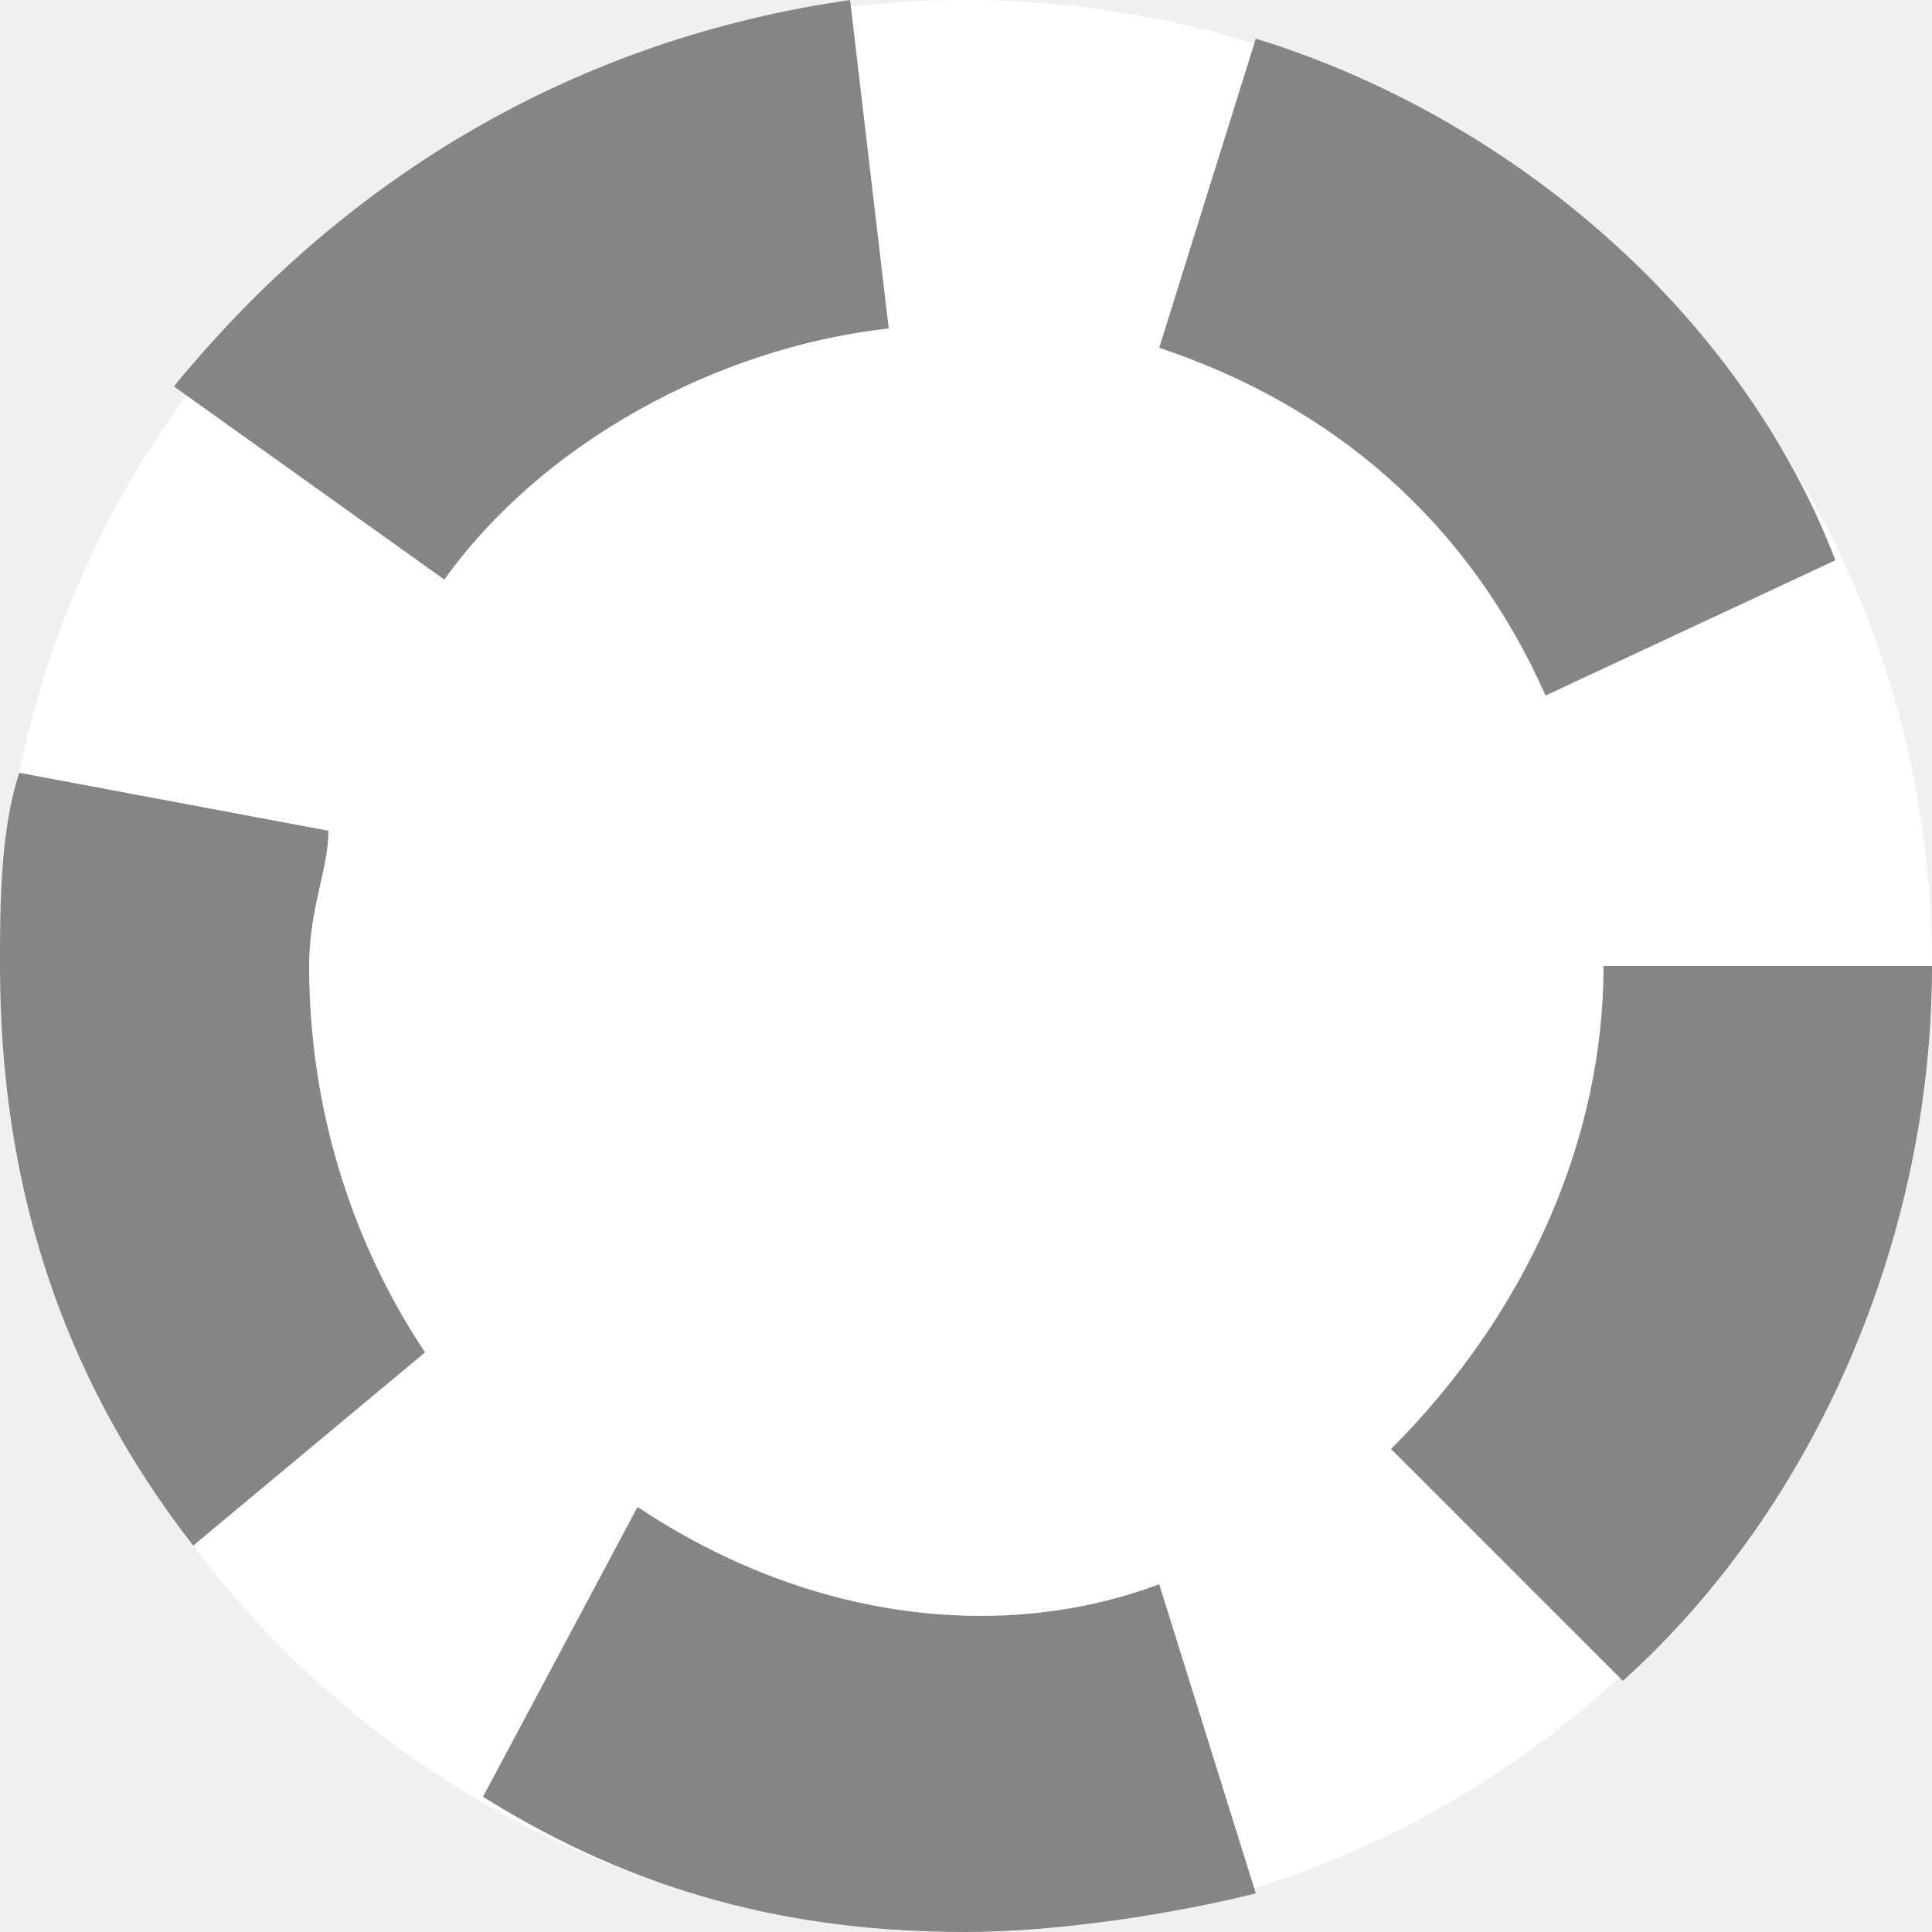
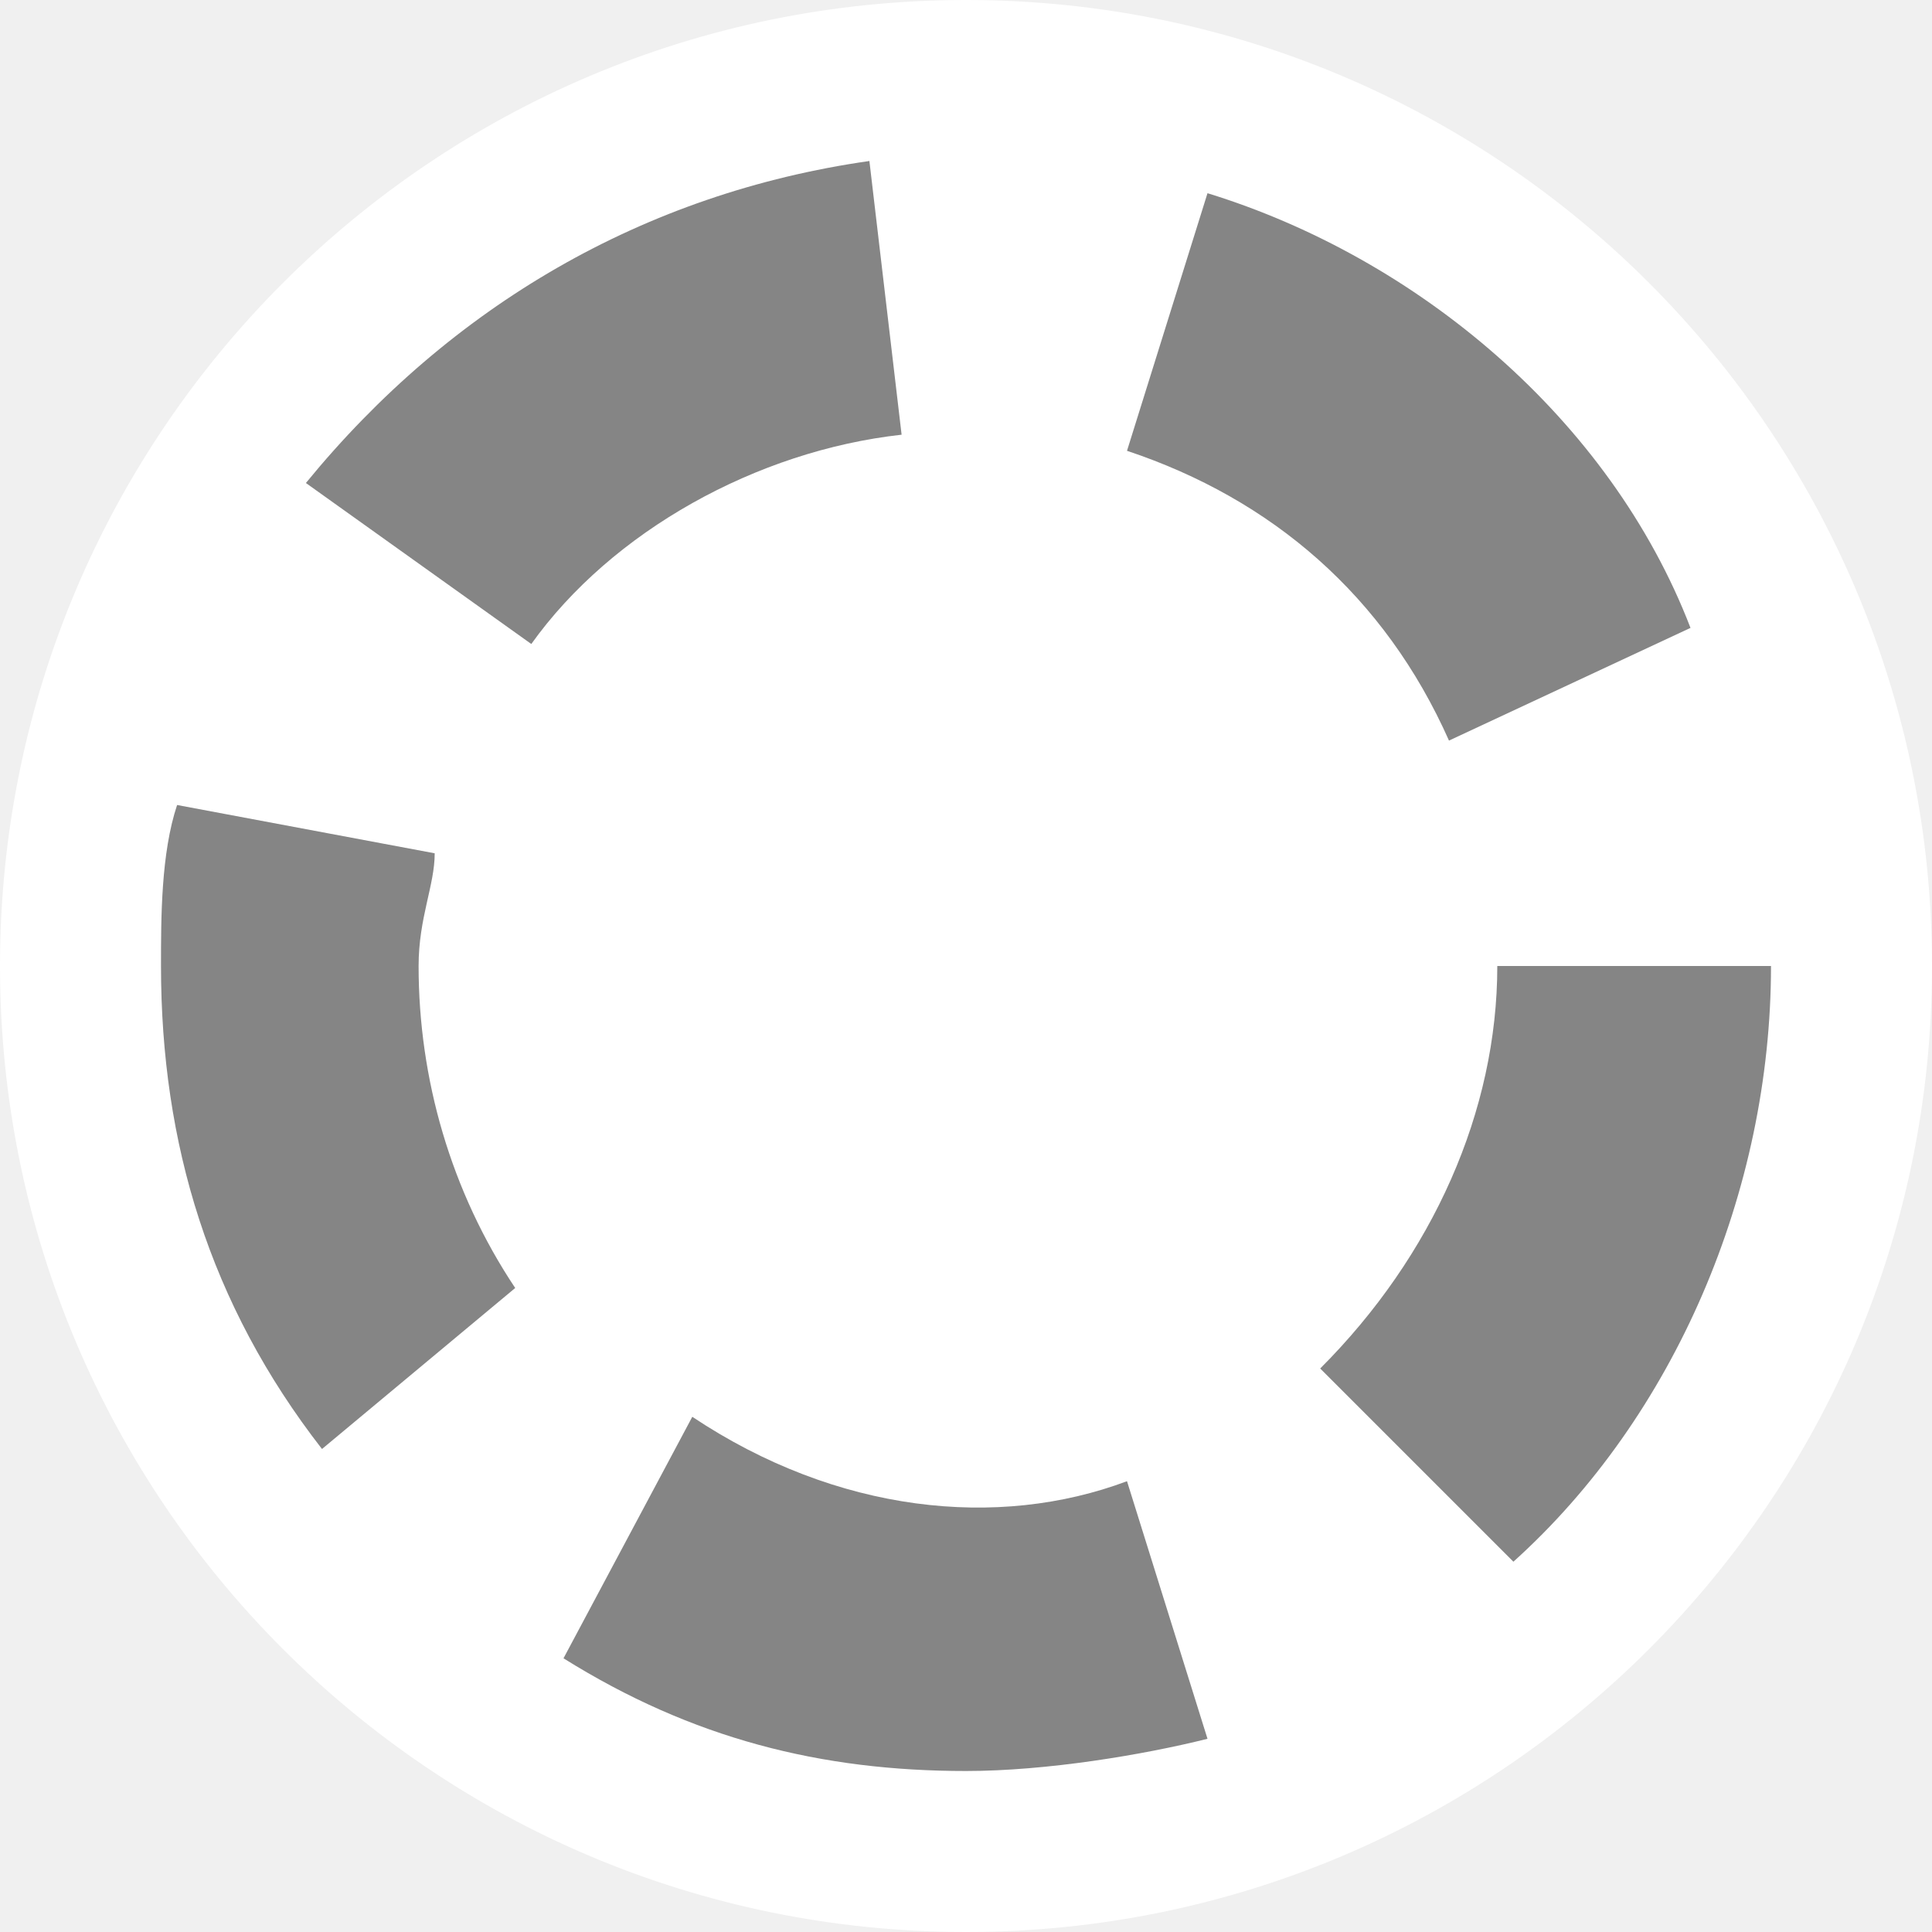
- <svg xmlns="http://www.w3.org/2000/svg" version="1.1" id="Layer_1" x="0px" y="0px" viewBox="0 0 10 10" style="enable-background:new 0 0 10 10;" xml:space="preserve">
+ <svg xmlns="http://www.w3.org/2000/svg" version="1.1" id="Layer_1" x="0px" y="0px" viewBox="0 0 12 12" style="enable-background:new 0 0 12 12;" xml:space="preserve">
  <style type="text/css">
	.st0{fill:#FFFFFF;}
	.st1{fill:#858585;}
</style>
-   <circle class="st0" cx="5" cy="5" r="5" />
+   <circle class="st0" cx="6" cy="6" r="6" />
  <g>
-     <path class="st1" d="M5,10c-0.9,0-1.7-0.2-2.5-0.7l0.8-1.5C4.2,8.4,5.2,8.5,6,8.2l0.5,1.6C6.1,9.9,5.5,10,5,10z M8.4,8.7L7.2,7.5   C7.9,6.8,8.3,5.9,8.3,5l1.7,0v0C10,6.4,9.4,7.8,8.4,8.7z M1,8C0.3,7.1,0,6.1,0,5c0-0.3,0-0.7,0.1-1l1.6,0.3c0,0.2-0.1,0.4-0.1,0.7   c0,0.7,0.2,1.4,0.6,2L1,8z M8,3.6C7.6,2.7,6.9,2.1,6,1.8l0.5-1.6c1.3,0.4,2.5,1.4,3,2.7L8,3.6z M2.3,3l-1.4-1C1.8,0.9,3,0.2,4.4,0   l0.2,1.7C3.7,1.8,2.8,2.3,2.3,3z" />
+     <path class="st1" d="M6,11c-0.9,0-1.7-0.2-2.5-0.7l0.8-1.5C5.2,9.4,6.2,9.5,7,9.2l0.5,1.6C7.1,10.9,6.5,11,6,11z M9.4,9.7L8.2,8.5   C8.9,7.8,9.3,6.9,9.3,6l1.7,0v0C11,7.4,10.4,8.8,9.4,9.7z M2,9C1.3,8.1,1,7.1,1,6c0-0.3,0-0.7,0.1-1l1.6,0.3c0,0.2-0.1,0.4-0.1,0.7   c0,0.7,0.2,1.4,0.6,2L2,9z M9,4.6C8.6,3.7,7.9,3.1,7,2.8l0.5-1.6c1.3,0.4,2.5,1.4,3,2.7L9,4.6z M3.3,4l-1.4-1C2.8,1.9,4,1.2,5.4,1   l0.2,1.7C4.7,2.8,3.8,3.3,3.3,4z" />
  </g>
</svg>
